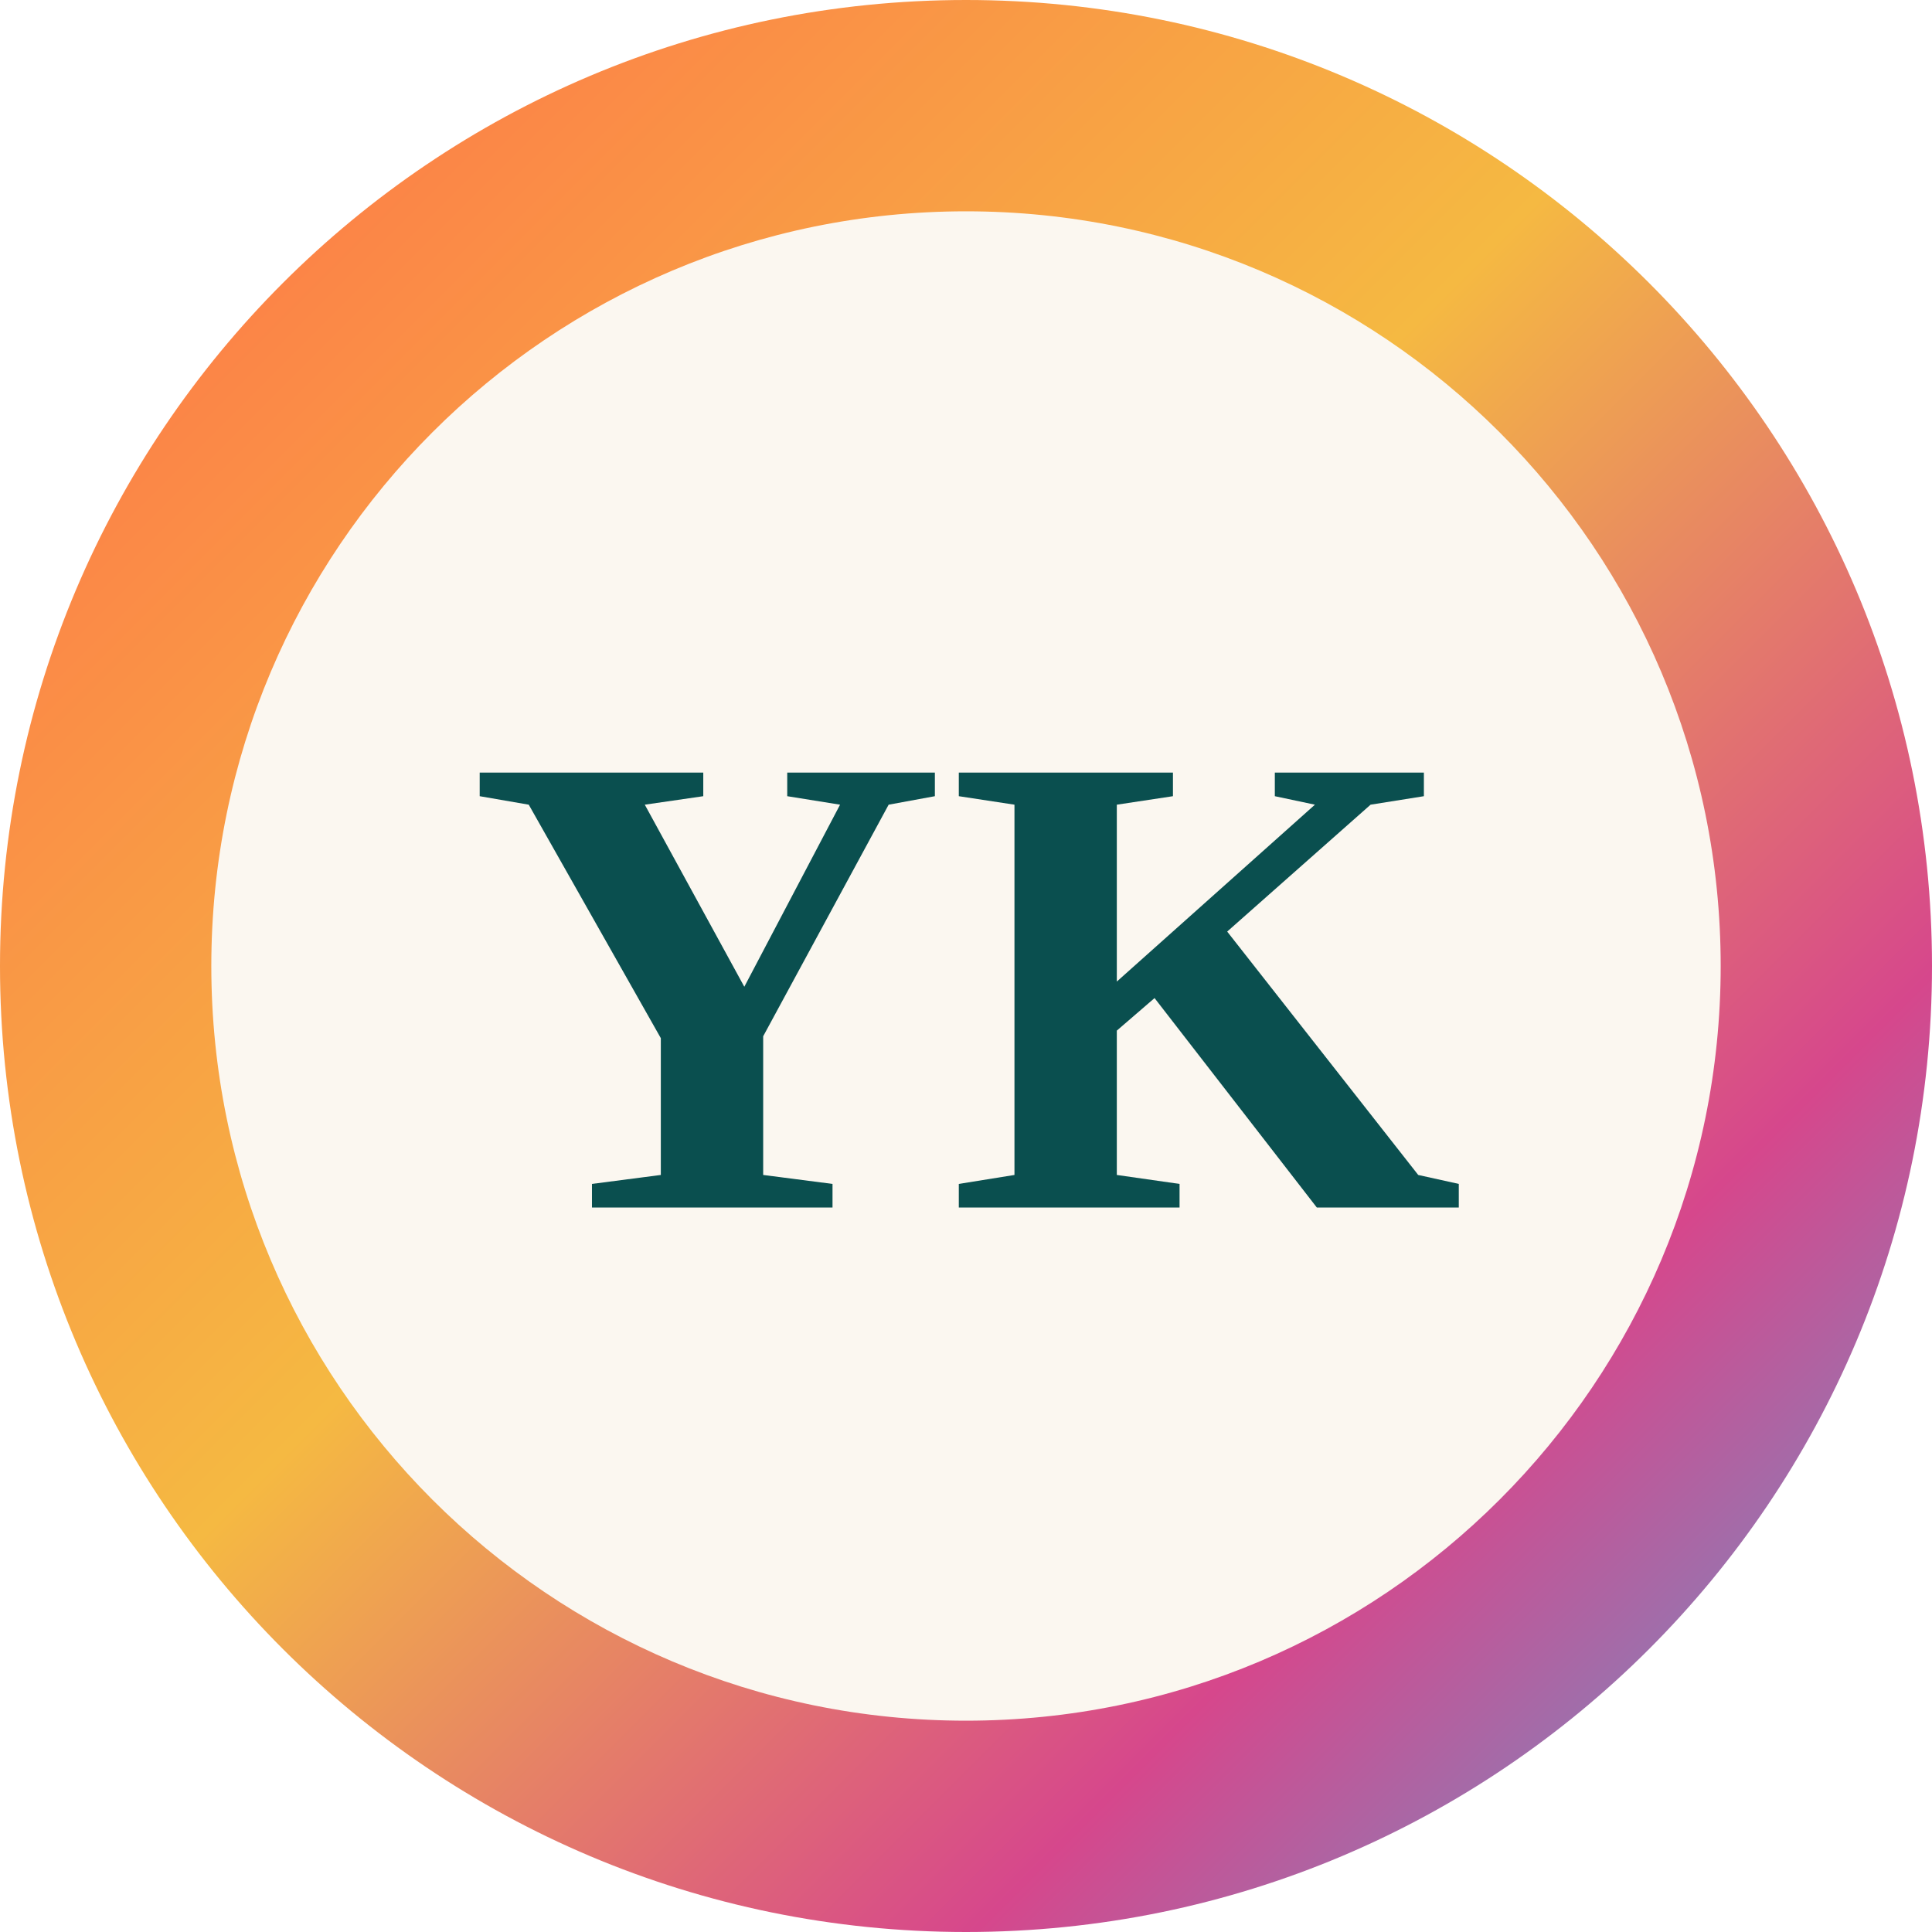
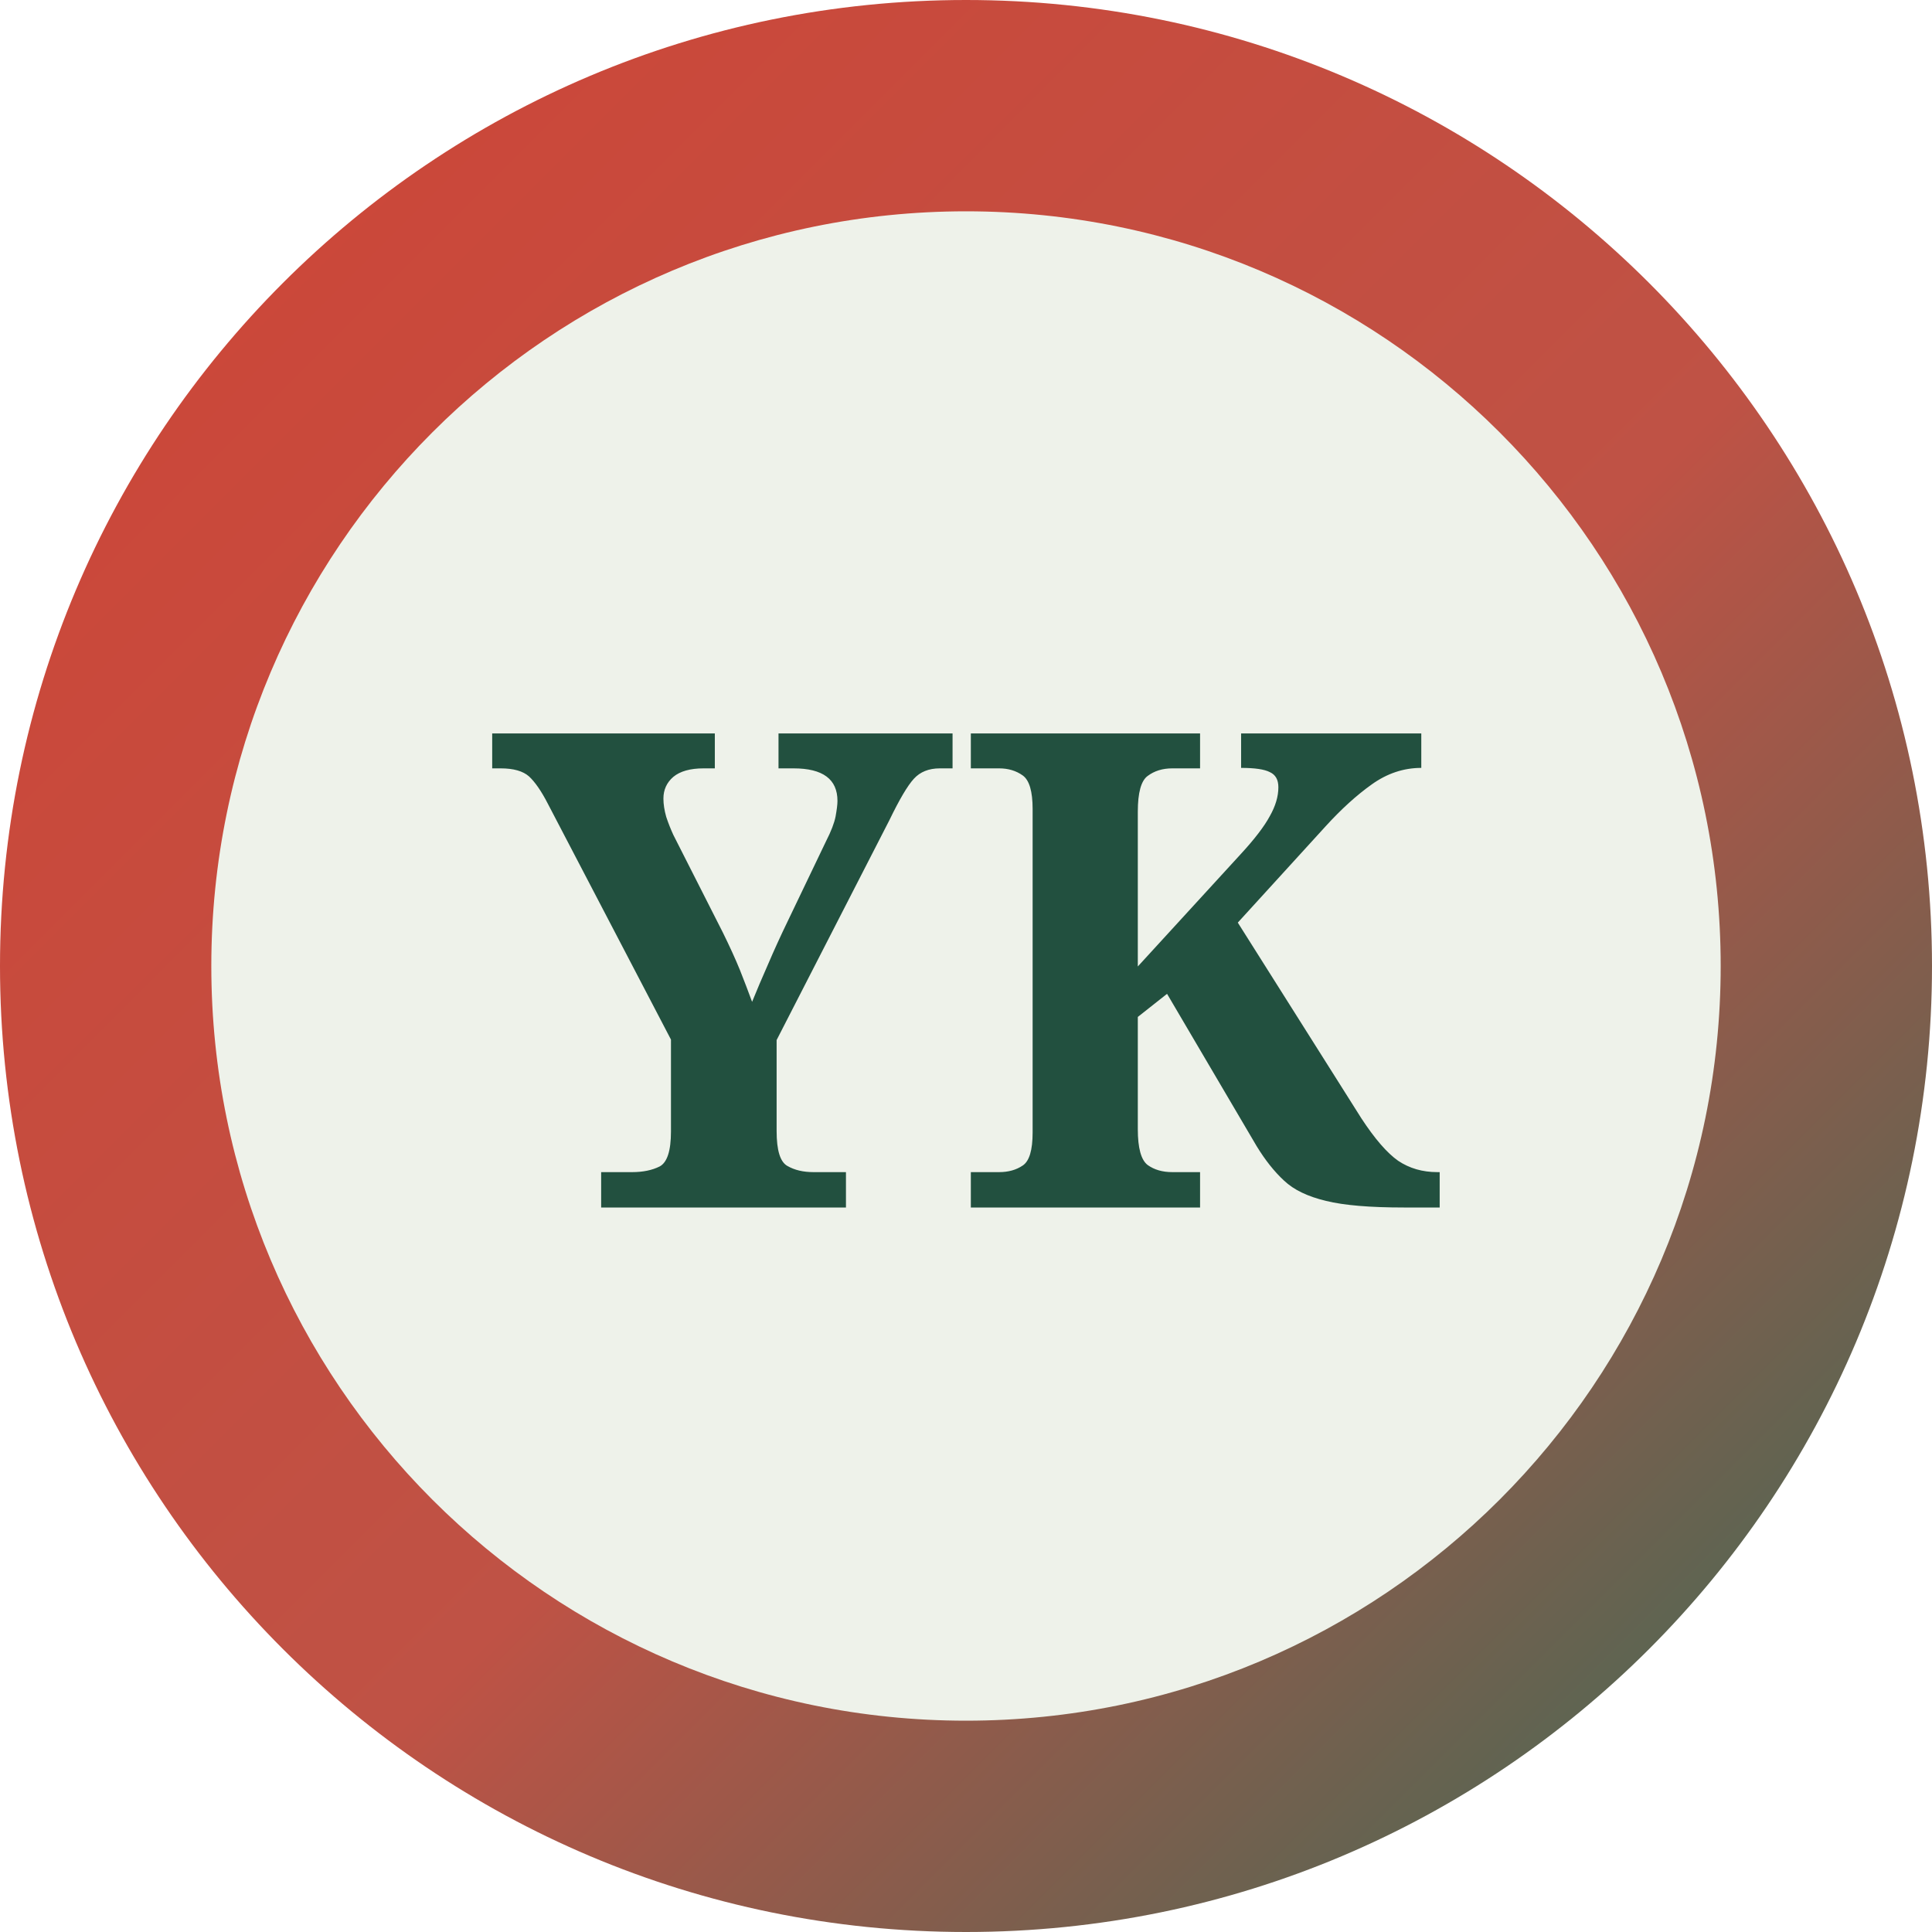
<svg xmlns="http://www.w3.org/2000/svg" viewBox="0 0 64 64">
  <defs>
    <linearGradient id="g" x1="0%" y1="0%" x2="100%" y2="100%">
-       <stop offset="0%" stop-color="#ff6b4a" />
-       <stop offset="45%" stop-color="#f5b942" />
-       <stop offset="75%" stop-color="#d6478c" />
-       <stop offset="100%" stop-color="#4fa8d8" />
+       <stop offset="0%" stop-color="#cf4436" />
+       <stop offset="55%" stop-color="#bf5245" />
+       <stop offset="100%" stop-color="#2f6d57" />
    </linearGradient>
  </defs>
  <circle cx="32" cy="32" r="32" fill="url(#g)" />
-   <circle cx="32" cy="32" r="25" fill="#fbf7f0" />
-   <text x="32" y="40" text-anchor="middle" font-family="Baloo 2, Arial, sans-serif" font-weight="800" font-size="22" fill="#0a4f4f">YK</text>
+   <circle cx="32" cy="32" r="25" fill="#eef2ea" />
+   <text x="32" y="40" text-anchor="middle" font-family="Fraunces, Georgia, serif" font-weight="700" font-size="22" fill="#22503f">YK</text>
</svg>
